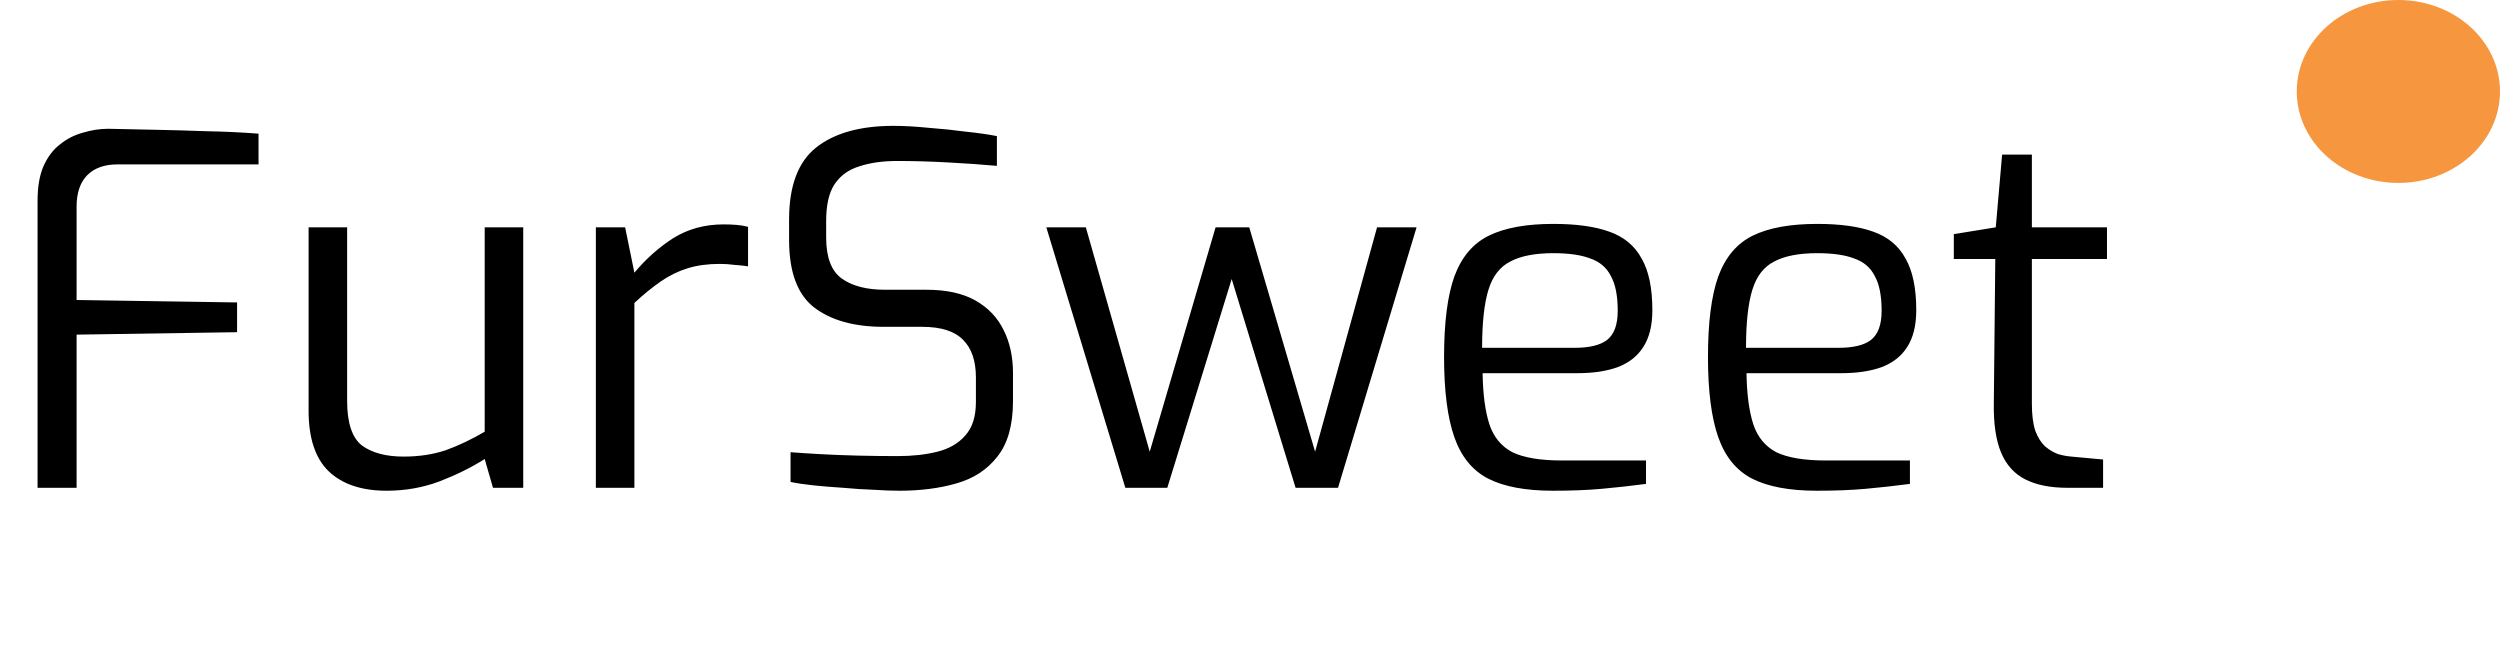
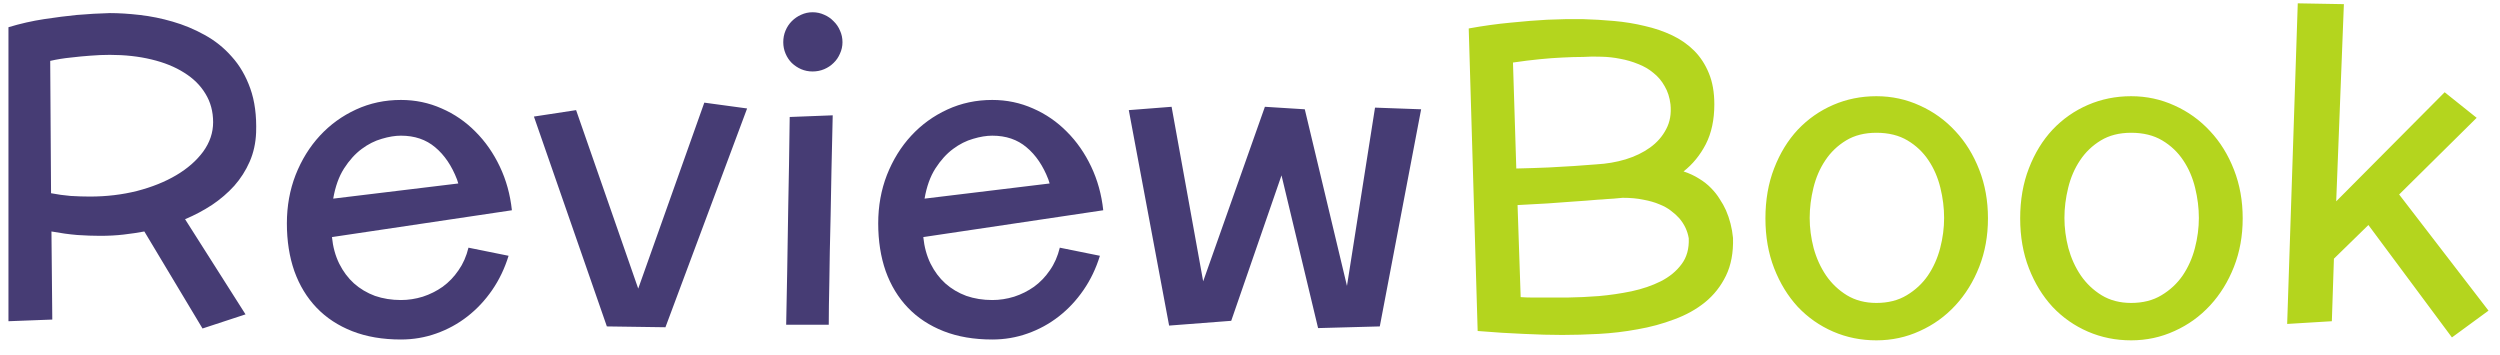
- <svg xmlns="http://www.w3.org/2000/svg" width="123" height="32" viewBox="0 0 123 32" fill="none">
-   <path d="M1.848 24V9.888C1.848 9.2 1.944 8.632 2.136 8.184C2.344 7.72 2.616 7.36 2.952 7.104C3.288 6.832 3.664 6.64 4.08 6.528C4.496 6.4 4.912 6.336 5.328 6.336C6.032 6.352 6.792 6.368 7.608 6.384C8.44 6.4 9.288 6.424 10.152 6.456C11.032 6.472 11.888 6.512 12.72 6.576V8.088H5.784C5.144 8.088 4.648 8.264 4.296 8.616C3.944 8.968 3.768 9.488 3.768 10.176V14.76L11.664 14.88V16.344L3.768 16.464V24H1.848ZM19.023 24.144C17.791 24.144 16.839 23.824 16.167 23.184C15.511 22.544 15.183 21.552 15.183 20.208V11.184H17.079V19.728C17.079 20.8 17.319 21.528 17.799 21.912C18.295 22.28 18.983 22.464 19.863 22.464C20.615 22.464 21.303 22.36 21.927 22.152C22.551 21.928 23.191 21.624 23.847 21.24V11.184H25.743V24H24.255L23.847 22.584C23.191 23 22.447 23.368 21.615 23.688C20.799 23.992 19.935 24.144 19.023 24.144ZM29.316 24V11.184H30.756L31.212 13.416C31.788 12.728 32.428 12.16 33.132 11.712C33.852 11.264 34.676 11.04 35.604 11.04C35.828 11.04 36.036 11.048 36.228 11.064C36.436 11.08 36.628 11.112 36.804 11.16V13.104C36.596 13.072 36.372 13.048 36.132 13.032C35.892 13 35.652 12.984 35.412 12.984C34.82 12.984 34.292 13.056 33.828 13.2C33.364 13.344 32.924 13.56 32.508 13.848C32.092 14.136 31.66 14.488 31.212 14.904V24H29.316ZM44.247 24.144C43.895 24.144 43.471 24.128 42.975 24.096C42.495 24.08 41.999 24.048 41.487 24C40.975 23.968 40.487 23.928 40.023 23.88C39.575 23.832 39.199 23.776 38.895 23.712V22.248C39.295 22.28 39.783 22.312 40.359 22.344C40.935 22.376 41.551 22.4 42.207 22.416C42.879 22.432 43.535 22.44 44.175 22.44C44.895 22.44 45.543 22.368 46.119 22.224C46.695 22.08 47.151 21.816 47.487 21.432C47.839 21.048 48.015 20.496 48.015 19.776V18.576C48.015 17.76 47.807 17.144 47.391 16.728C46.975 16.296 46.303 16.08 45.375 16.08H43.479C42.023 16.08 40.879 15.76 40.047 15.12C39.231 14.48 38.823 13.376 38.823 11.808V10.8C38.823 9.136 39.271 7.952 40.167 7.248C41.063 6.544 42.327 6.192 43.959 6.192C44.471 6.192 45.047 6.224 45.687 6.288C46.327 6.336 46.943 6.4 47.535 6.48C48.143 6.544 48.647 6.616 49.047 6.696V8.16C48.343 8.096 47.543 8.04 46.647 7.992C45.767 7.944 44.935 7.92 44.151 7.92C43.431 7.92 42.807 8.008 42.279 8.184C41.751 8.344 41.343 8.64 41.055 9.072C40.783 9.488 40.647 10.088 40.647 10.872V11.688C40.647 12.664 40.903 13.336 41.415 13.704C41.927 14.072 42.639 14.256 43.551 14.256H45.591C46.567 14.256 47.367 14.432 47.991 14.784C48.615 15.136 49.079 15.624 49.383 16.248C49.687 16.856 49.839 17.56 49.839 18.36V19.728C49.839 20.912 49.583 21.824 49.071 22.464C48.575 23.104 47.903 23.544 47.055 23.784C46.223 24.024 45.287 24.144 44.247 24.144ZM55.367 24L51.479 11.184H53.423L56.567 22.224L59.807 11.184H61.463L64.703 22.224L67.751 11.184H69.695L65.831 24H63.743L60.599 13.728L57.431 24H55.367ZM76.4 24.144C75.056 24.144 73.992 23.944 73.208 23.544C72.44 23.144 71.888 22.464 71.552 21.504C71.216 20.544 71.048 19.232 71.048 17.568C71.048 15.872 71.216 14.552 71.552 13.608C71.904 12.648 72.472 11.976 73.256 11.592C74.04 11.208 75.096 11.016 76.424 11.016C77.56 11.016 78.48 11.144 79.184 11.4C79.904 11.656 80.432 12.096 80.768 12.72C81.12 13.328 81.296 14.176 81.296 15.264C81.296 16.016 81.144 16.624 80.84 17.088C80.552 17.536 80.128 17.864 79.568 18.072C79.024 18.264 78.376 18.36 77.624 18.36H72.944C72.96 19.4 73.072 20.24 73.28 20.88C73.488 21.504 73.864 21.96 74.408 22.248C74.968 22.52 75.784 22.656 76.856 22.656H80.984V23.808C80.248 23.904 79.528 23.984 78.824 24.048C78.12 24.112 77.312 24.144 76.4 24.144ZM72.92 17.112H77.48C78.2 17.112 78.728 16.984 79.064 16.728C79.416 16.456 79.592 15.976 79.592 15.288C79.592 14.552 79.48 13.984 79.256 13.584C79.048 13.168 78.712 12.88 78.248 12.72C77.8 12.544 77.192 12.456 76.424 12.456C75.528 12.456 74.824 12.592 74.312 12.864C73.8 13.12 73.44 13.584 73.232 14.256C73.024 14.928 72.92 15.88 72.92 17.112ZM89.384 24.144C88.04 24.144 86.976 23.944 86.192 23.544C85.424 23.144 84.872 22.464 84.536 21.504C84.2 20.544 84.032 19.232 84.032 17.568C84.032 15.872 84.2 14.552 84.536 13.608C84.888 12.648 85.456 11.976 86.24 11.592C87.024 11.208 88.08 11.016 89.408 11.016C90.544 11.016 91.464 11.144 92.168 11.4C92.888 11.656 93.416 12.096 93.752 12.72C94.104 13.328 94.28 14.176 94.28 15.264C94.28 16.016 94.128 16.624 93.824 17.088C93.536 17.536 93.112 17.864 92.552 18.072C92.008 18.264 91.36 18.36 90.608 18.36H85.928C85.944 19.4 86.056 20.24 86.264 20.88C86.472 21.504 86.848 21.96 87.392 22.248C87.952 22.52 88.768 22.656 89.84 22.656H93.968V23.808C93.232 23.904 92.512 23.984 91.808 24.048C91.104 24.112 90.296 24.144 89.384 24.144ZM85.904 17.112H90.464C91.184 17.112 91.712 16.984 92.048 16.728C92.4 16.456 92.576 15.976 92.576 15.288C92.576 14.552 92.464 13.984 92.24 13.584C92.032 13.168 91.696 12.88 91.232 12.72C90.784 12.544 90.176 12.456 89.408 12.456C88.512 12.456 87.808 12.592 87.296 12.864C86.784 13.12 86.424 13.584 86.216 14.256C86.008 14.928 85.904 15.88 85.904 17.112ZM101.72 24C100.888 24 100.2 23.864 99.656 23.592C99.112 23.32 98.712 22.88 98.456 22.272C98.2 21.664 98.08 20.856 98.096 19.848L98.168 12.744H96.128V11.52L98.192 11.184L98.504 7.608H99.968V11.184H103.664V12.744H99.968V19.848C99.968 20.408 100.024 20.856 100.136 21.192C100.264 21.528 100.424 21.784 100.616 21.96C100.824 22.136 101.04 22.264 101.264 22.344C101.488 22.408 101.704 22.448 101.912 22.464L103.472 22.608V24H101.72Z" fill="black" />
-   <ellipse cx="118" cy="4.5" rx="5" ry="4.5" fill="#F6973F" />
+ <svg xmlns="http://www.w3.org/2000/svg" width="141" height="20" viewBox="0 0 141 20" fill="none">
+   <path d="M14.445 7.465C14.422 8.066 14.301 8.617 14.082 9.117C13.863 9.617 13.574 10.07 13.215 10.477C12.855 10.875 12.438 11.234 11.961 11.555C11.484 11.867 10.977 12.137 10.438 12.363L13.848 17.73L11.422 18.527L8.141 13.055C7.766 13.125 7.375 13.184 6.969 13.23C6.57 13.277 6.129 13.301 5.645 13.301C5.254 13.301 4.824 13.285 4.355 13.254C3.895 13.215 3.41 13.148 2.902 13.055L2.949 18.023L0.477 18.117V1.535C1.148 1.332 1.82 1.18 2.492 1.078C3.164 0.977 3.777 0.898 4.332 0.844C4.973 0.789 5.594 0.754 6.195 0.738C6.703 0.738 7.266 0.773 7.883 0.844C8.5 0.914 9.117 1.039 9.734 1.219C10.359 1.398 10.961 1.648 11.539 1.969C12.125 2.289 12.637 2.699 13.074 3.199C13.52 3.691 13.867 4.289 14.117 4.992C14.367 5.695 14.477 6.52 14.445 7.465ZM6.195 3.094C5.836 3.094 5.465 3.109 5.082 3.141C4.754 3.164 4.391 3.199 3.992 3.246C3.594 3.285 3.207 3.348 2.832 3.434L2.879 10.898C3.246 10.969 3.613 11.02 3.98 11.051C4.355 11.074 4.719 11.086 5.07 11.086C6.008 11.086 6.895 10.98 7.73 10.77C8.574 10.551 9.312 10.254 9.945 9.879C10.578 9.504 11.082 9.062 11.457 8.555C11.832 8.039 12.02 7.484 12.02 6.891C12.02 6.289 11.875 5.754 11.586 5.285C11.305 4.816 10.906 4.422 10.391 4.102C9.875 3.773 9.258 3.523 8.539 3.352C7.828 3.18 7.047 3.094 6.195 3.094ZM22.613 16.922C23.027 16.922 23.438 16.859 23.844 16.734C24.25 16.602 24.625 16.414 24.969 16.172C25.312 15.922 25.609 15.613 25.859 15.246C26.117 14.879 26.305 14.453 26.422 13.969L28.684 14.426C28.465 15.137 28.156 15.781 27.758 16.359C27.359 16.938 26.895 17.434 26.363 17.848C25.832 18.262 25.246 18.582 24.605 18.809C23.973 19.035 23.309 19.148 22.613 19.148C21.582 19.148 20.668 18.992 19.871 18.68C19.074 18.367 18.402 17.926 17.855 17.355C17.309 16.785 16.891 16.098 16.602 15.293C16.32 14.488 16.18 13.59 16.18 12.598C16.18 11.621 16.344 10.711 16.672 9.867C17.008 9.016 17.465 8.277 18.043 7.652C18.621 7.027 19.301 6.535 20.082 6.176C20.863 5.816 21.707 5.637 22.613 5.637C23.426 5.637 24.191 5.797 24.91 6.117C25.629 6.43 26.266 6.867 26.82 7.43C27.375 7.984 27.832 8.641 28.191 9.398C28.551 10.156 28.777 10.977 28.871 11.859L18.723 13.371C18.777 13.926 18.914 14.426 19.133 14.871C19.352 15.309 19.629 15.68 19.965 15.984C20.309 16.289 20.703 16.523 21.148 16.688C21.602 16.844 22.09 16.922 22.613 16.922ZM25.848 10.348L25.777 10.125C25.48 9.352 25.07 8.746 24.547 8.309C24.031 7.871 23.387 7.652 22.613 7.652C22.285 7.652 21.926 7.711 21.535 7.828C21.145 7.938 20.766 8.129 20.398 8.402C20.031 8.676 19.699 9.043 19.402 9.504C19.113 9.957 18.91 10.523 18.793 11.203L25.848 10.348ZM42.137 6.117L37.531 18.457L34.227 18.41L30.113 6.574L32.492 6.211L35.996 16.277L39.723 5.789L42.137 6.117ZM47.516 2.379C47.516 2.605 47.469 2.82 47.375 3.023C47.289 3.227 47.168 3.402 47.012 3.551C46.863 3.699 46.688 3.816 46.484 3.902C46.281 3.988 46.062 4.031 45.828 4.031C45.602 4.031 45.387 3.988 45.184 3.902C44.988 3.816 44.812 3.699 44.656 3.551C44.508 3.402 44.391 3.227 44.305 3.023C44.219 2.82 44.176 2.605 44.176 2.379C44.176 2.145 44.219 1.926 44.305 1.723C44.391 1.52 44.508 1.344 44.656 1.195C44.812 1.039 44.988 0.918 45.184 0.832C45.387 0.738 45.602 0.691 45.828 0.691C46.062 0.691 46.281 0.738 46.484 0.832C46.688 0.918 46.863 1.039 47.012 1.195C47.168 1.344 47.289 1.52 47.375 1.723C47.469 1.926 47.516 2.145 47.516 2.379ZM46.965 6.504C46.941 7.621 46.918 8.648 46.895 9.586C46.879 10.516 46.863 11.363 46.848 12.129C46.832 12.895 46.816 13.582 46.801 14.191C46.793 14.793 46.785 15.32 46.777 15.773C46.754 16.852 46.742 17.699 46.742 18.316H44.34C44.355 17.473 44.375 16.469 44.398 15.305C44.414 14.305 44.434 13.082 44.457 11.637C44.488 10.191 44.516 8.512 44.539 6.598L46.965 6.504ZM55.965 16.922C56.379 16.922 56.789 16.859 57.195 16.734C57.602 16.602 57.977 16.414 58.32 16.172C58.664 15.922 58.961 15.613 59.211 15.246C59.469 14.879 59.656 14.453 59.773 13.969L62.035 14.426C61.816 15.137 61.508 15.781 61.109 16.359C60.711 16.938 60.246 17.434 59.715 17.848C59.184 18.262 58.598 18.582 57.957 18.809C57.324 19.035 56.66 19.148 55.965 19.148C54.934 19.148 54.02 18.992 53.223 18.68C52.426 18.367 51.754 17.926 51.207 17.355C50.66 16.785 50.242 16.098 49.953 15.293C49.672 14.488 49.531 13.59 49.531 12.598C49.531 11.621 49.695 10.711 50.023 9.867C50.359 9.016 50.816 8.277 51.395 7.652C51.973 7.027 52.652 6.535 53.434 6.176C54.215 5.816 55.059 5.637 55.965 5.637C56.777 5.637 57.543 5.797 58.262 6.117C58.98 6.43 59.617 6.867 60.172 7.43C60.727 7.984 61.184 8.641 61.543 9.398C61.902 10.156 62.129 10.977 62.223 11.859L52.074 13.371C52.129 13.926 52.266 14.426 52.484 14.871C52.703 15.309 52.98 15.68 53.316 15.984C53.66 16.289 54.055 16.523 54.5 16.688C54.953 16.844 55.441 16.922 55.965 16.922ZM59.199 10.348L59.129 10.125C58.832 9.352 58.422 8.746 57.898 8.309C57.383 7.871 56.738 7.652 55.965 7.652C55.637 7.652 55.277 7.711 54.887 7.828C54.496 7.938 54.117 8.129 53.75 8.402C53.383 8.676 53.051 9.043 52.754 9.504C52.465 9.957 52.262 10.523 52.145 11.203L59.199 10.348ZM80.152 6.164L77.82 18.41L74.34 18.504L72.277 9.891L69.441 18.094L65.938 18.363L63.664 6.211L66.078 6.023L67.859 15.867L71.34 6.023L73.59 6.164L75.969 16.125L77.551 6.07L80.152 6.164Z" fill="#463C74" />
+   <path d="M97.742 13.418C97.766 14.246 97.633 14.957 97.344 15.551C97.055 16.145 96.66 16.645 96.16 17.051C95.668 17.449 95.09 17.77 94.426 18.012C93.769 18.262 93.078 18.449 92.352 18.574C91.633 18.707 90.906 18.793 90.172 18.832C89.438 18.871 88.75 18.891 88.109 18.891C87.461 18.891 86.738 18.871 85.941 18.832C85.152 18.801 84.285 18.746 83.34 18.668L82.836 1.605C83.648 1.457 84.438 1.348 85.203 1.277C85.969 1.199 86.652 1.145 87.254 1.113C87.957 1.082 88.621 1.07 89.246 1.078C89.84 1.094 90.438 1.129 91.039 1.184C91.641 1.238 92.215 1.332 92.762 1.465C93.316 1.59 93.832 1.766 94.309 1.992C94.785 2.219 95.199 2.508 95.551 2.859C95.902 3.211 96.18 3.637 96.383 4.137C96.586 4.629 96.688 5.211 96.688 5.883C96.688 6.758 96.527 7.508 96.207 8.133C95.887 8.75 95.469 9.262 94.953 9.668C95.281 9.777 95.574 9.914 95.832 10.078C96.09 10.234 96.312 10.41 96.5 10.605C96.695 10.801 96.859 11.008 96.992 11.227C97.133 11.438 97.25 11.648 97.344 11.859C97.555 12.344 97.688 12.863 97.742 13.418ZM89.293 3.211C88.926 3.211 88.527 3.223 88.098 3.246C87.731 3.262 87.309 3.293 86.832 3.34C86.363 3.387 85.863 3.449 85.332 3.527L85.519 9.504C86.191 9.488 86.801 9.469 87.348 9.445C87.902 9.414 88.379 9.387 88.777 9.363C89.246 9.332 89.664 9.301 90.031 9.27C90.609 9.238 91.16 9.145 91.684 8.988C92.215 8.824 92.676 8.602 93.066 8.32C93.457 8.039 93.758 7.695 93.969 7.289C94.188 6.883 94.269 6.414 94.215 5.883C94.168 5.492 94.059 5.152 93.887 4.863C93.723 4.566 93.512 4.316 93.254 4.113C93.004 3.902 92.715 3.734 92.387 3.609C92.066 3.477 91.731 3.379 91.379 3.316C91.035 3.246 90.684 3.207 90.324 3.199C89.965 3.184 89.621 3.188 89.293 3.211ZM91.519 11.156C91.324 11.172 91.152 11.188 91.004 11.203C90.863 11.211 90.738 11.219 90.629 11.227C90.527 11.234 90.434 11.242 90.348 11.25C90.269 11.258 90.195 11.262 90.125 11.262C89.695 11.301 89.234 11.336 88.742 11.367C88.32 11.398 87.836 11.434 87.289 11.473C86.742 11.504 86.176 11.535 85.59 11.566L85.766 16.758C85.984 16.773 86.199 16.781 86.41 16.781C86.621 16.781 86.828 16.781 87.031 16.781C87.398 16.781 87.859 16.781 88.414 16.781C88.977 16.773 89.562 16.746 90.172 16.699C90.789 16.645 91.402 16.555 92.012 16.43C92.629 16.297 93.18 16.109 93.664 15.867C94.156 15.617 94.547 15.297 94.836 14.906C95.133 14.516 95.269 14.027 95.246 13.441C95.176 13.02 94.996 12.641 94.707 12.305C94.582 12.164 94.426 12.023 94.238 11.883C94.059 11.742 93.84 11.621 93.582 11.52C93.324 11.41 93.023 11.324 92.68 11.262C92.344 11.191 91.957 11.156 91.519 11.156ZM112.121 12.316C112.121 13.301 111.957 14.211 111.629 15.047C111.301 15.883 110.852 16.609 110.281 17.227C109.711 17.844 109.043 18.324 108.277 18.668C107.512 19.02 106.695 19.195 105.828 19.195C104.961 19.195 104.148 19.031 103.391 18.703C102.633 18.375 101.969 17.91 101.398 17.309C100.836 16.699 100.391 15.973 100.062 15.129C99.734 14.285 99.57 13.348 99.57 12.316C99.57 11.277 99.734 10.336 100.062 9.492C100.391 8.641 100.836 7.914 101.398 7.312C101.969 6.711 102.633 6.246 103.391 5.918C104.148 5.59 104.961 5.426 105.828 5.426C106.695 5.426 107.512 5.602 108.277 5.953C109.043 6.297 109.711 6.777 110.281 7.395C110.852 8.004 111.301 8.73 111.629 9.574C111.957 10.41 112.121 11.324 112.121 12.316ZM109.648 12.293C109.648 11.73 109.578 11.164 109.438 10.594C109.297 10.016 109.074 9.5 108.77 9.047C108.465 8.586 108.07 8.211 107.586 7.922C107.102 7.633 106.516 7.488 105.828 7.488C105.164 7.488 104.594 7.633 104.117 7.922C103.641 8.211 103.25 8.586 102.945 9.047C102.641 9.5 102.418 10.016 102.277 10.594C102.137 11.164 102.066 11.73 102.066 12.293C102.066 12.855 102.141 13.422 102.289 13.992C102.445 14.562 102.68 15.078 102.992 15.539C103.305 15.992 103.695 16.363 104.164 16.652C104.641 16.941 105.195 17.086 105.828 17.086C106.492 17.086 107.062 16.941 107.539 16.652C108.023 16.363 108.422 15.992 108.734 15.539C109.047 15.078 109.277 14.562 109.426 13.992C109.574 13.422 109.648 12.855 109.648 12.293ZM126.488 12.316C126.488 13.301 126.324 14.211 125.996 15.047C125.668 15.883 125.219 16.609 124.648 17.227C124.078 17.844 123.41 18.324 122.645 18.668C121.879 19.02 121.062 19.195 120.195 19.195C119.328 19.195 118.516 19.031 117.758 18.703C117 18.375 116.336 17.91 115.766 17.309C115.203 16.699 114.758 15.973 114.43 15.129C114.102 14.285 113.938 13.348 113.938 12.316C113.938 11.277 114.102 10.336 114.43 9.492C114.758 8.641 115.203 7.914 115.766 7.312C116.336 6.711 117 6.246 117.758 5.918C118.516 5.59 119.328 5.426 120.195 5.426C121.062 5.426 121.879 5.602 122.645 5.953C123.41 6.297 124.078 6.777 124.648 7.395C125.219 8.004 125.668 8.73 125.996 9.574C126.324 10.41 126.488 11.324 126.488 12.316ZM124.016 12.293C124.016 11.73 123.945 11.164 123.805 10.594C123.664 10.016 123.441 9.5 123.137 9.047C122.832 8.586 122.438 8.211 121.953 7.922C121.469 7.633 120.883 7.488 120.195 7.488C119.531 7.488 118.961 7.633 118.484 7.922C118.008 8.211 117.617 8.586 117.312 9.047C117.008 9.5 116.785 10.016 116.645 10.594C116.504 11.164 116.434 11.73 116.434 12.293C116.434 12.855 116.508 13.422 116.656 13.992C116.812 14.562 117.047 15.078 117.359 15.539C117.672 15.992 118.062 16.363 118.531 16.652C119.008 16.941 119.562 17.086 120.195 17.086C120.859 17.086 121.43 16.941 121.906 16.652C122.391 16.363 122.789 15.992 123.102 15.539C123.414 15.078 123.645 14.562 123.793 13.992C123.941 13.422 124.016 12.855 124.016 12.293ZM132.195 0.234L131.762 11.355L137.879 5.203L139.684 6.645L135.312 10.969L140.352 17.52L138.289 19.031L133.578 12.691L131.633 14.59L131.516 18.117L128.996 18.27L129.594 0.188L132.195 0.234Z" fill="#B4D51E" />
</svg>
